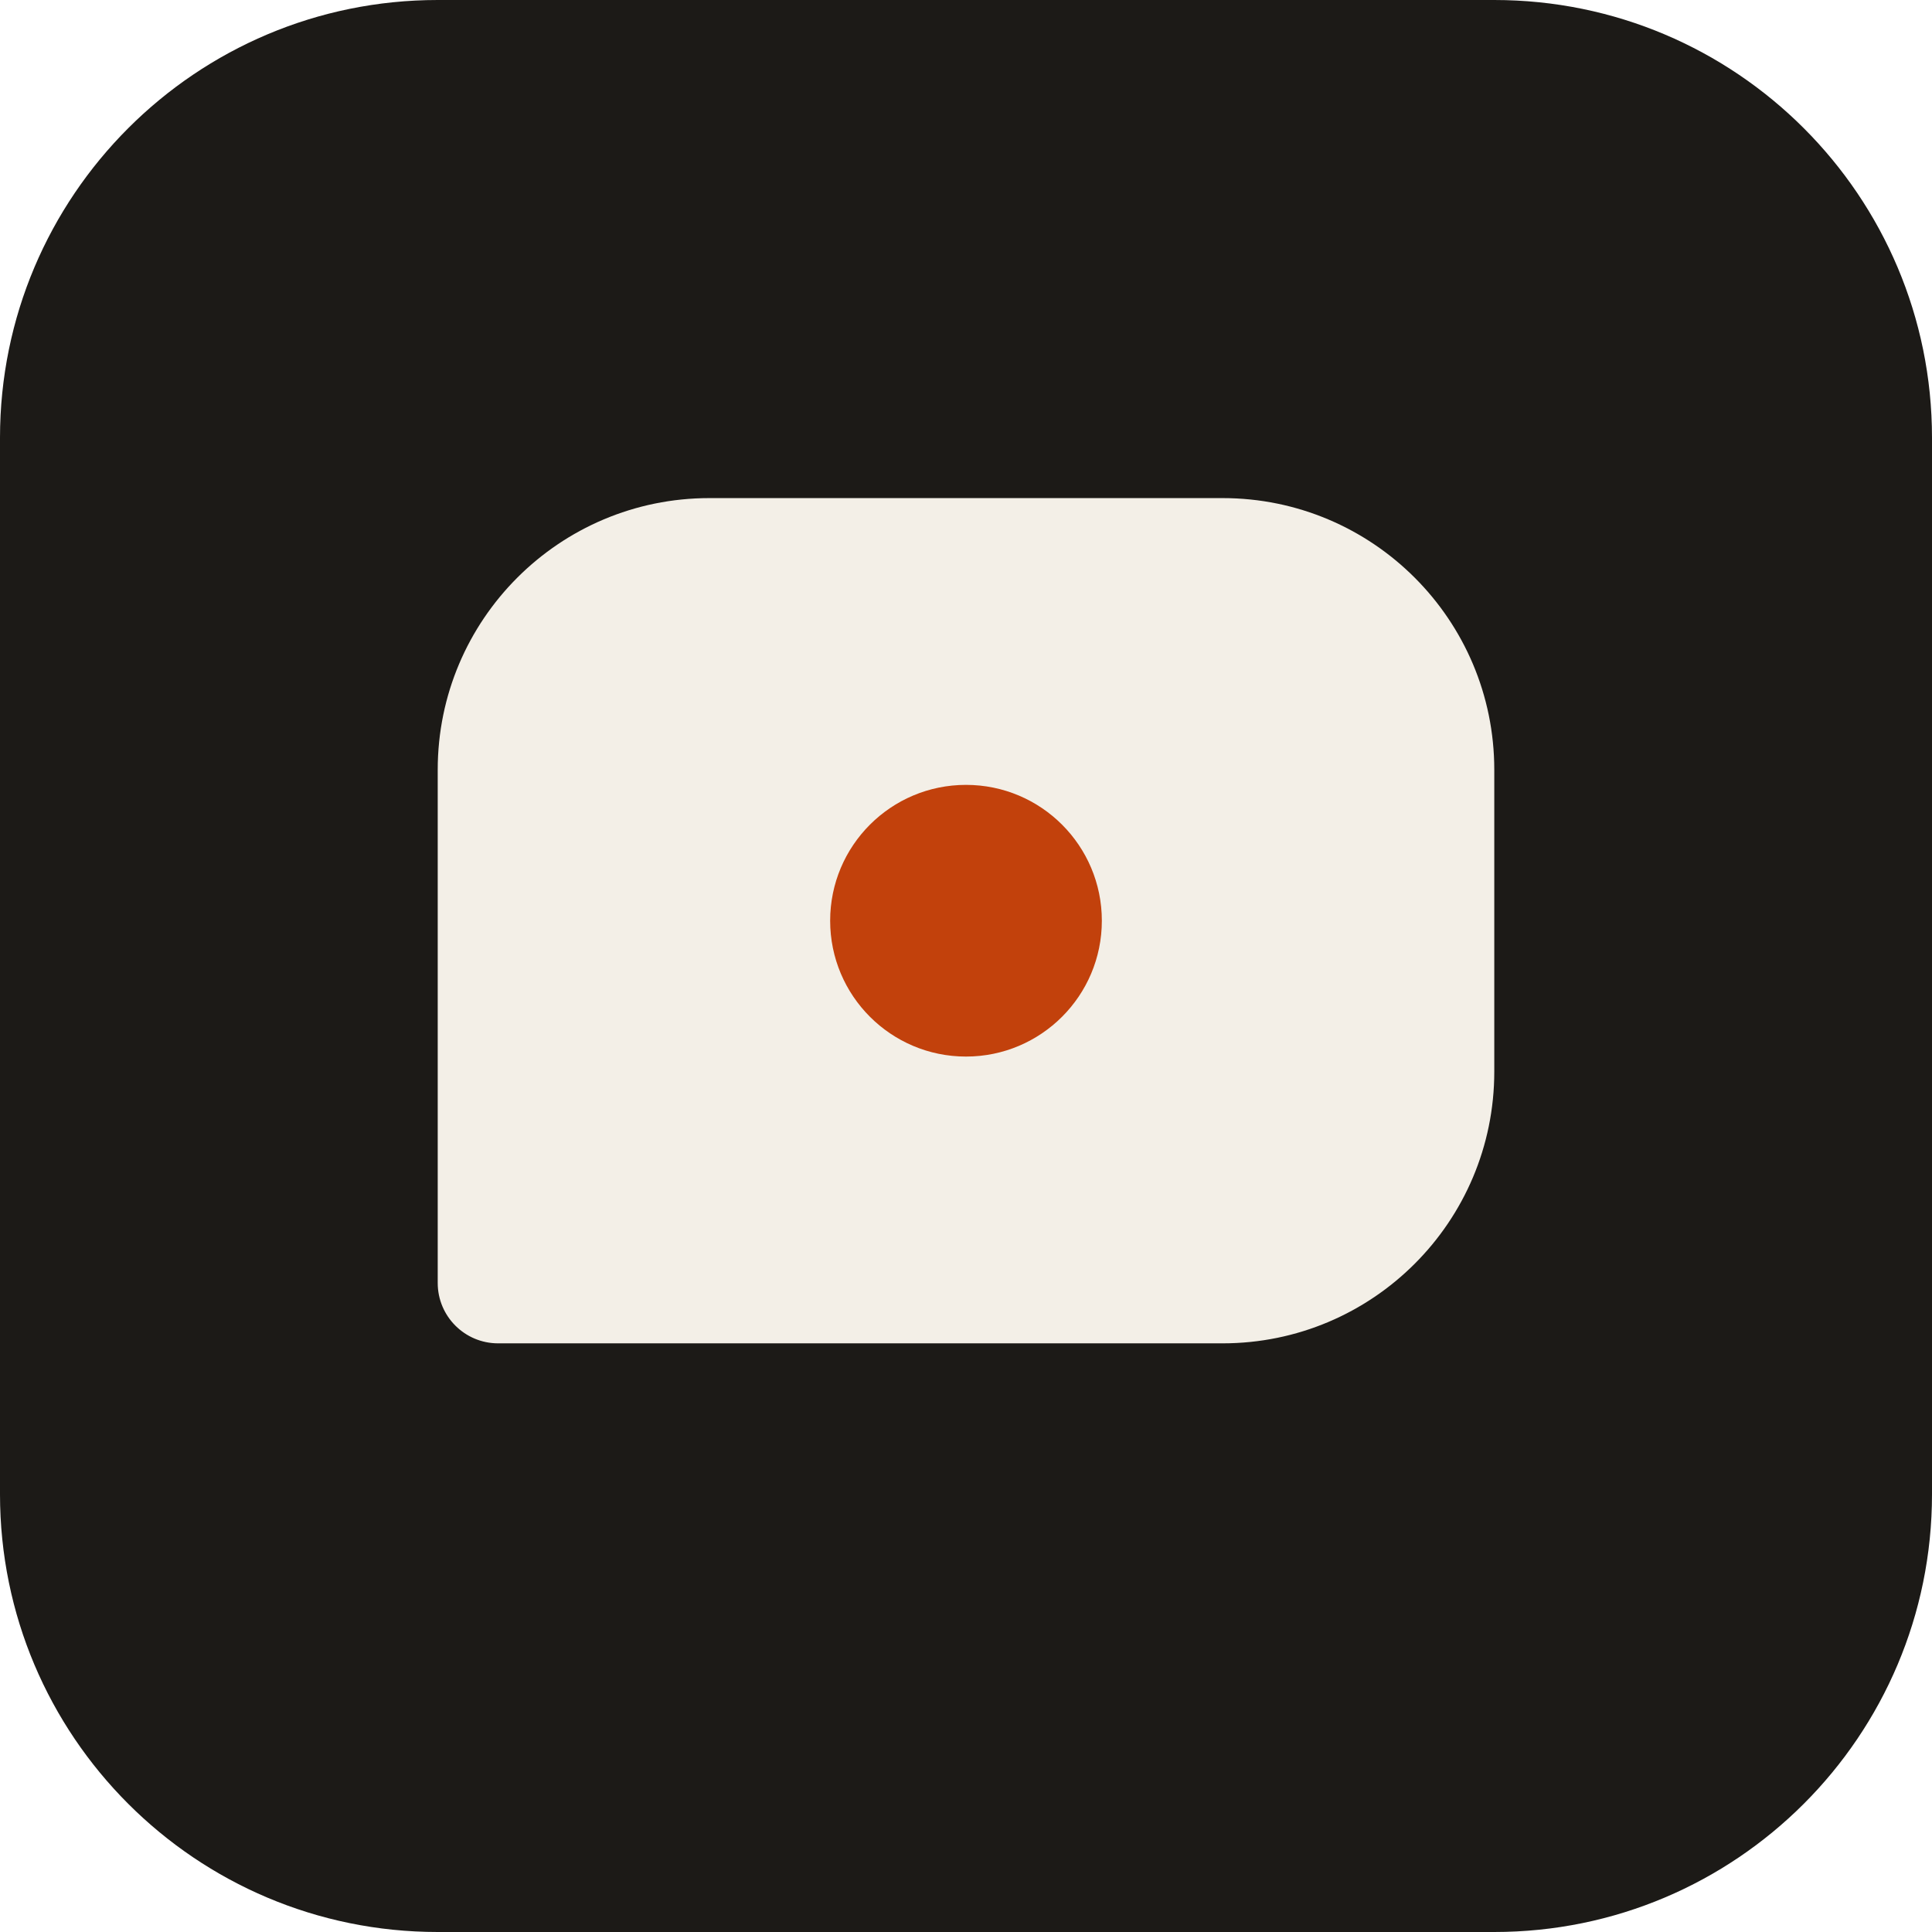
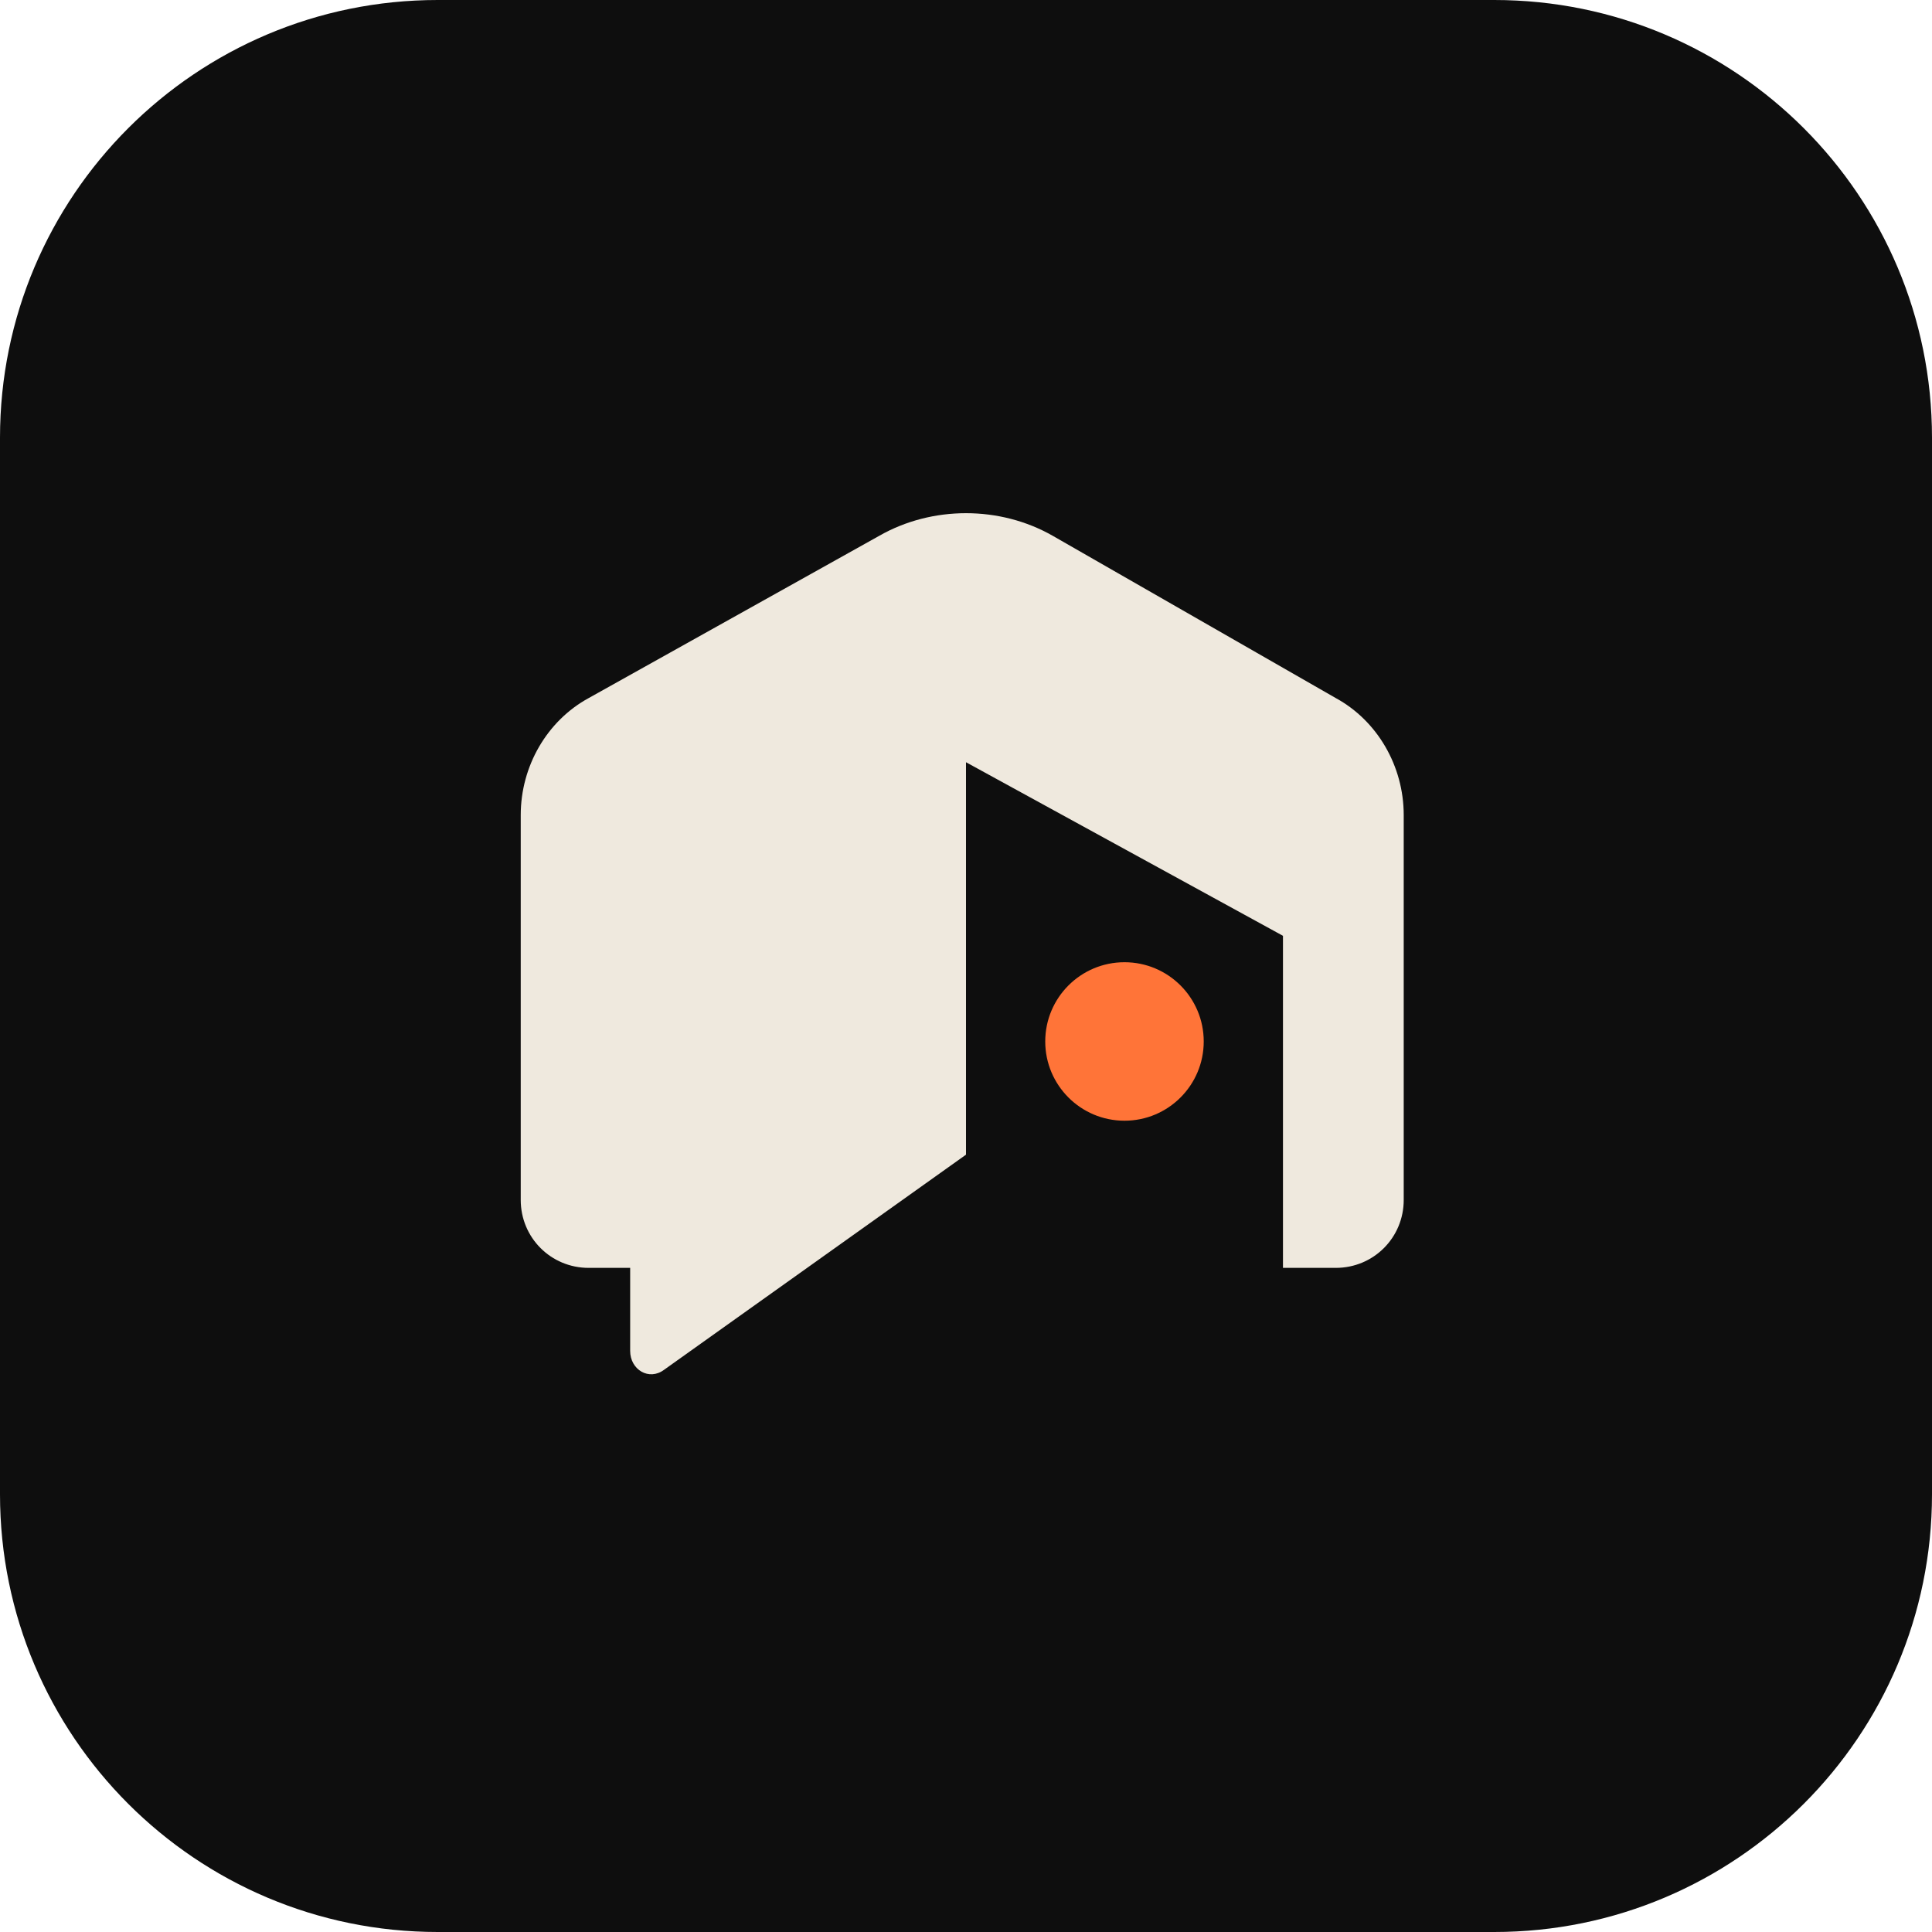
<svg xmlns="http://www.w3.org/2000/svg" viewBox="0 0 512 512">
-   <rect width="512" height="512" rx="116" fill="#1c1a17" />
-   <path d="M188 132H324A72 72 0 0 1 396 204V284A72 72 0 0 1 324 356H132A16 16 0 0 1 116 340V204A72 72 0 0 1 188 132Z" fill="#f3efe7" />
-   <circle cx="256" cy="244" r="36" fill="#c2410c" />
+   <rect width="512" height="512" rx="116" fill="#0e0e0e" />
+   <path d="M233 142c14-8 32-8 46 0l75 43c11 6 18 18 18 31v102c0 10-8 18-18 18h-14V248l-84-46v104l-80 57c-4 3-9 0-9-5v-22h-11c-10 0-18-8-18-18V216c0-13 7-25 18-31l77-43z" fill="#efe9de" />
+   <circle cx="298" cy="276" r="21" fill="#ff7438" />
</svg>
